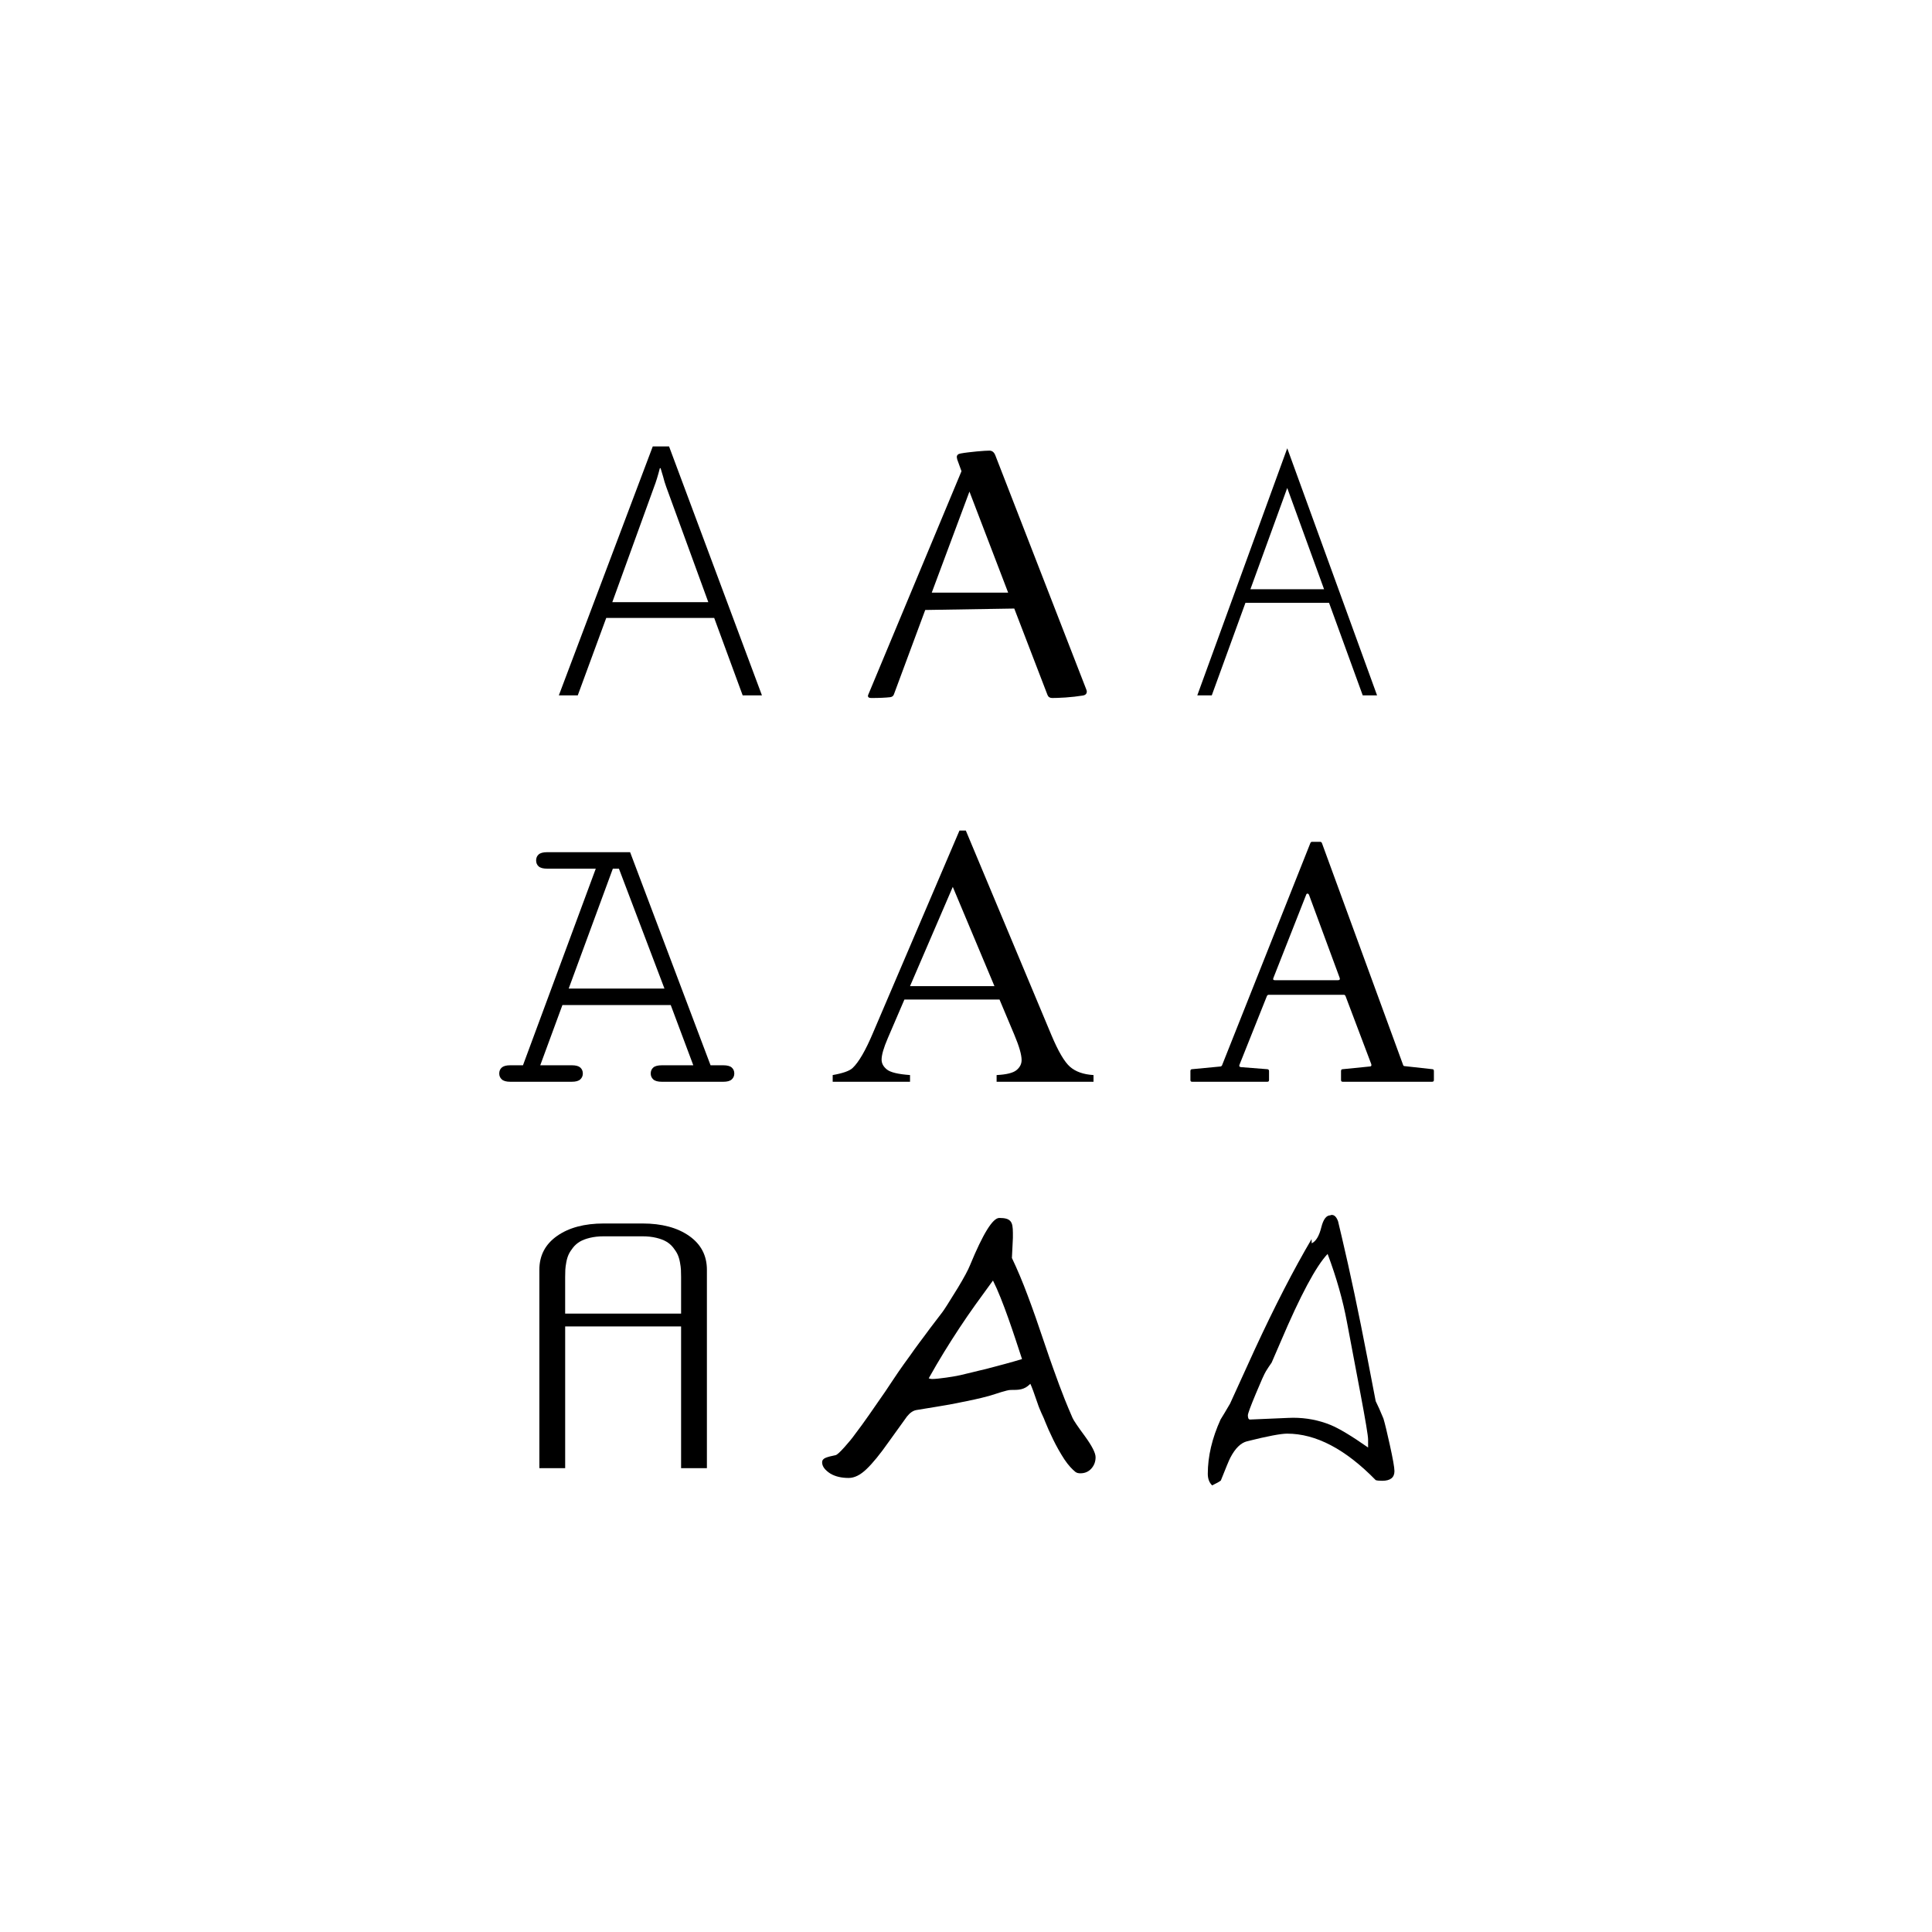
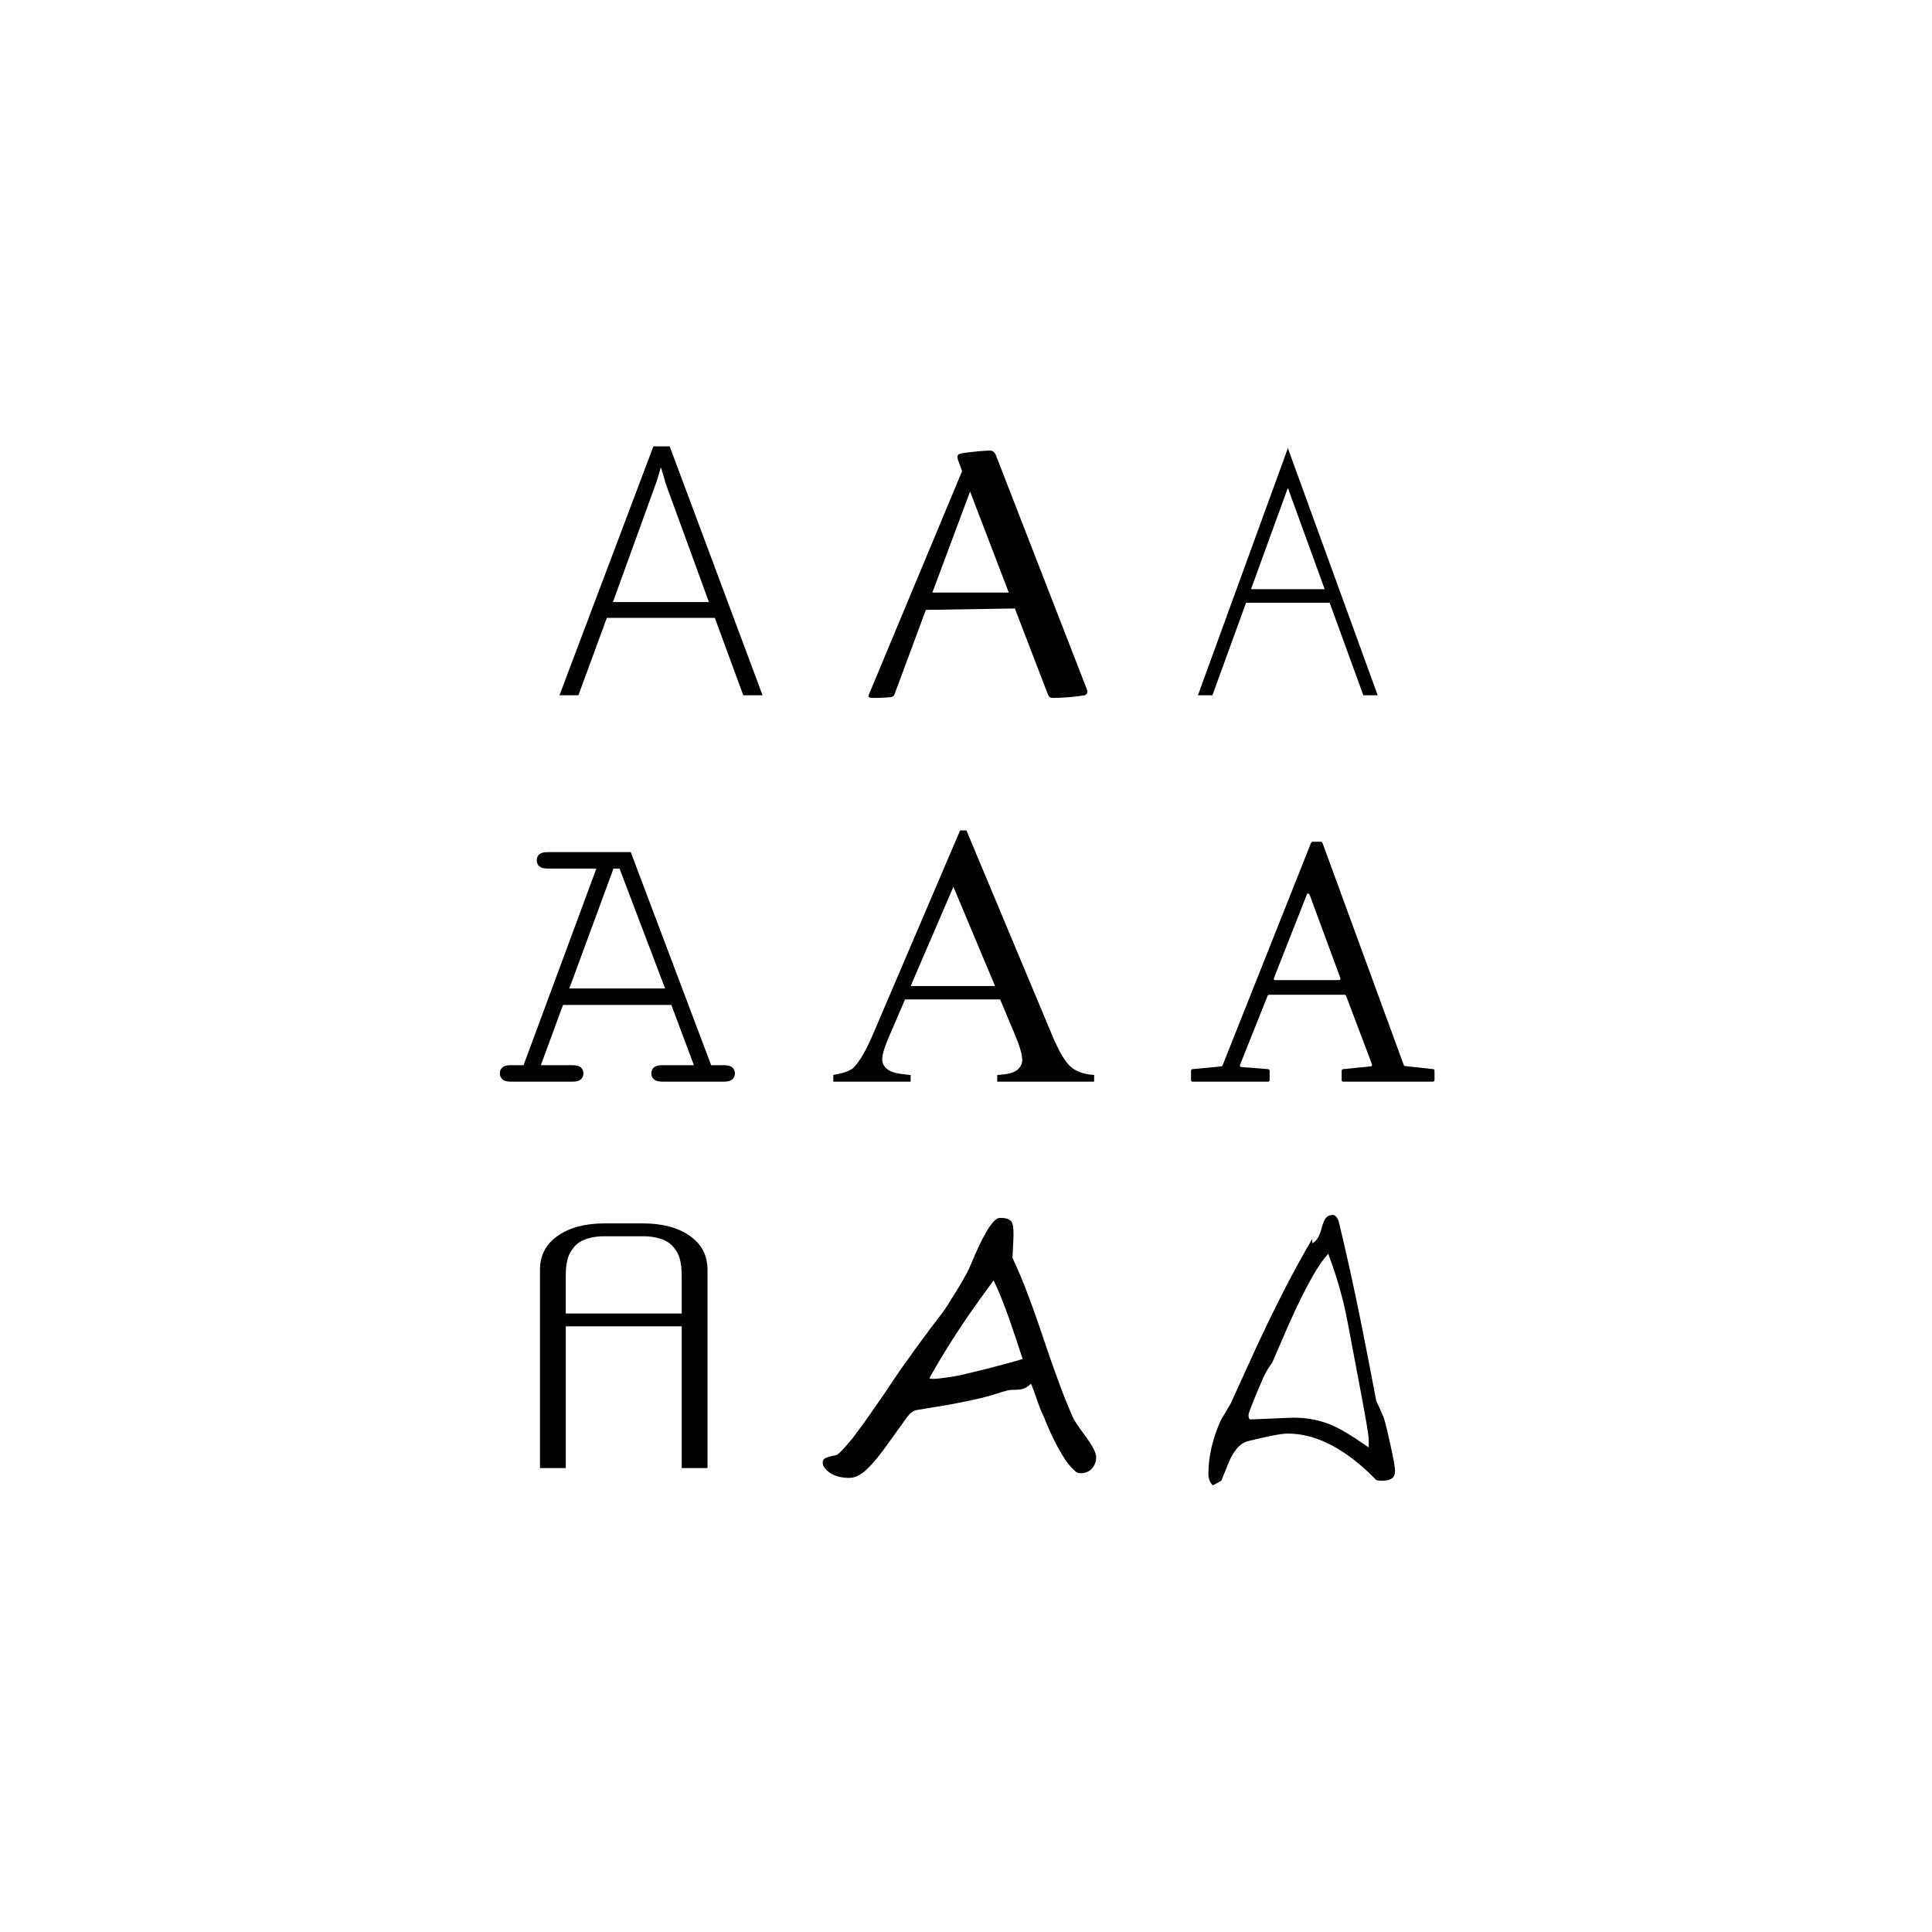
- <svg xmlns="http://www.w3.org/2000/svg" version="1.1" id="icon" x="0px" y="0px" width="250px" height="250px" viewBox="0 0 250 250" enable-background="new 0 0 250 250" xml:space="preserve">
-   <path d="M96.101,89.979l-3.684-10.018H78.447l-3.684,10.018h-2.448L84.466,57.77h2.111l12.017,32.209H96.101z M86.218,63.025  c-0.165-0.449-0.3-0.891-0.404-1.325c-0.105-0.374-0.217-0.749-0.337-1.123h-0.09c-0.255,0.988-0.502,1.789-0.741,2.403  l-5.413,14.937h12.421L86.218,63.025z" />
-   <path d="M119.724,78.931l-4.061,10.942c-0.07,0.193-0.229,0.308-0.475,0.343c-0.316,0.035-0.677,0.062-1.081,0.079  c-0.405,0.018-0.861,0.026-1.371,0.026c-0.281,0-0.422-0.088-0.422-0.264c0-0.053,0.009-0.097,0.026-0.132l12.076-28.951  l-0.554-1.529c-0.036-0.141-0.053-0.237-0.053-0.29c0-0.264,0.167-0.422,0.501-0.475c0.281-0.053,0.61-0.101,0.989-0.146  c0.378-0.043,0.742-0.083,1.094-0.118s0.677-0.062,0.977-0.079c0.299-0.018,0.518-0.026,0.658-0.026  c0.352,0,0.607,0.202,0.766,0.606l11.76,30.27c0.053,0.141,0.078,0.237,0.078,0.29c0,0.299-0.176,0.475-0.527,0.527  c-0.316,0.053-0.672,0.101-1.067,0.146c-0.396,0.043-0.782,0.078-1.16,0.105c-0.378,0.025-0.726,0.043-1.042,0.053  c-0.316,0.008-0.545,0.013-0.686,0.013c-0.299,0-0.5-0.132-0.605-0.396l-4.299-11.18L119.724,78.931z M120.568,76.689h9.887  l-5.009-13.078L120.568,76.689z" />
-   <path d="M171.979,78.006h-10.82l-4.355,11.973h-1.875l11.641-31.973l11.621,31.973h-1.855L171.979,78.006z M171.334,76.248  l-4.766-13.105l-4.766,13.105H171.334z" />
-   <path d="M86.792,130.051H72.777l-2.869,7.795h4.088c0.508,0,0.872,0.098,1.092,0.292c0.22,0.194,0.33,0.453,0.33,0.774  c0,0.305-0.11,0.559-0.33,0.762c-0.22,0.203-0.584,0.305-1.092,0.305h-7.973c-0.508,0-0.872-0.102-1.092-0.305  c-0.22-0.203-0.33-0.457-0.33-0.762c0-0.321,0.11-0.58,0.33-0.774c0.22-0.194,0.584-0.292,1.092-0.292h1.65l9.42-25.441h-6.297  c-0.508,0-0.872-0.098-1.092-0.292c-0.22-0.194-0.33-0.453-0.33-0.774s0.11-0.58,0.33-0.774c0.22-0.194,0.584-0.292,1.092-0.292  h10.74l10.41,27.574h1.65c0.508,0,0.872,0.098,1.092,0.292c0.22,0.194,0.33,0.453,0.33,0.774c0,0.305-0.11,0.559-0.33,0.762  c-0.22,0.203-0.584,0.305-1.092,0.305H85.65c-0.525,0-0.897-0.102-1.117-0.305c-0.22-0.203-0.33-0.457-0.33-0.762  c0-0.321,0.11-0.58,0.33-0.774c0.22-0.194,0.592-0.292,1.117-0.292h4.063L86.792,130.051z M85.98,127.918l-5.891-15.514h-0.787  l-5.713,15.514H85.98z" />
-   <path d="M129.336,129.338h-12.305l-2.156,5.016c-0.531,1.234-0.797,2.156-0.797,2.766c0,0.484,0.23,0.91,0.691,1.277  s1.457,0.605,2.988,0.715v0.867H107.75v-0.867c1.328-0.234,2.188-0.539,2.578-0.914c0.797-0.75,1.68-2.273,2.648-4.57l11.18-26.156  h0.82l11.063,26.438c0.891,2.125,1.699,3.504,2.426,4.137s1.738,0.988,3.035,1.066v0.867h-12.539v-0.867  c1.266-0.063,2.121-0.273,2.566-0.633s0.668-0.797,0.668-1.313c0-0.688-0.313-1.773-0.938-3.258L129.336,129.338z M128.68,127.604  l-5.391-12.844l-5.531,12.844H128.68z" />
-   <path d="M173.748,139.979c-0.146,0-0.22-0.073-0.22-0.22v-1.165c0-0.16,0.073-0.241,0.22-0.241l3.516-0.352  c0.088,0,0.146-0.029,0.176-0.088s0.029-0.132,0-0.22l-3.34-8.833c-0.059-0.088-0.117-0.132-0.176-0.132h-9.8  c-0.073,0.015-0.132,0.059-0.176,0.132l-3.56,8.921c-0.073,0.19,0,0.293,0.22,0.308l3.384,0.264c0.146,0.015,0.22,0.096,0.22,0.241  v1.165c0,0.146-0.073,0.22-0.22,0.22h-9.734c-0.146,0-0.219-0.073-0.219-0.22v-1.165c0-0.16,0.072-0.241,0.219-0.241l3.691-0.352  c0.074-0.015,0.133-0.059,0.176-0.132l11.448-28.807c0.059-0.088,0.117-0.131,0.176-0.131h1.12c0.074,0.015,0.133,0.059,0.176,0.131  l10.525,28.763c0.029,0.088,0.096,0.132,0.197,0.132l3.582,0.396c0.132,0,0.197,0.081,0.197,0.241v1.165  c0,0.146-0.08,0.22-0.241,0.22H173.748z M169.375,115.765c-0.059-0.088-0.117-0.132-0.176-0.132c-0.088,0-0.146,0.044-0.176,0.132  l-4.24,10.767c-0.088,0.205-0.021,0.308,0.197,0.308h8.131c0.234,0,0.314-0.103,0.241-0.308L169.375,115.765z" />
-   <path d="M83.133,158.318c2.5,0,4.515,0.537,6.045,1.611c1.53,1.074,2.295,2.536,2.295,4.385v25.664h-3.34v-18.34h-15v18.34h-3.34  v-25.664c0-1.849,0.765-3.311,2.295-4.385c1.53-1.074,3.545-1.611,6.045-1.611H83.133z M88.133,169.979v-4.746  c0-0.352-0.007-0.657-0.02-0.918c-0.013-0.261-0.056-0.586-0.127-0.977c-0.072-0.391-0.173-0.726-0.303-1.006  c-0.13-0.28-0.319-0.576-0.566-0.889c-0.248-0.313-0.541-0.569-0.879-0.771c-0.339-0.202-0.775-0.368-1.309-0.498  c-0.534-0.13-1.133-0.195-1.797-0.195h-5c-0.664,0-1.263,0.065-1.797,0.195c-0.534,0.13-0.97,0.296-1.309,0.498  c-0.339,0.202-0.632,0.459-0.879,0.771c-0.248,0.313-0.437,0.608-0.566,0.889c-0.13,0.28-0.231,0.615-0.303,1.006  c-0.072,0.391-0.114,0.716-0.127,0.977c-0.013,0.261-0.02,0.566-0.02,0.918v4.746H88.133z" />
-   <path d="M141.768,188.561c0,0.573-0.183,1.063-0.548,1.472s-0.842,0.612-1.429,0.612c-0.258,0-0.466-0.058-0.623-0.172  c-0.201-0.158-0.423-0.369-0.666-0.634c-0.244-0.265-0.502-0.598-0.773-0.999c-0.53-0.816-1.014-1.672-1.45-2.567  c-0.437-0.895-0.792-1.687-1.063-2.374c-0.072-0.2-0.146-0.383-0.226-0.548c-0.079-0.164-0.157-0.336-0.236-0.516  c-0.079-0.179-0.161-0.372-0.247-0.58c-0.086-0.207-0.18-0.462-0.279-0.763c-0.416-1.231-0.717-2.041-0.902-2.428  c-0.201,0.201-0.395,0.354-0.58,0.462c-0.187,0.107-0.383,0.187-0.591,0.236c-0.208,0.051-0.423,0.079-0.645,0.086  c-0.222,0.008-0.462,0.011-0.72,0.011c-0.144,0-0.322,0.029-0.537,0.086c-0.215,0.058-0.447,0.122-0.698,0.193  c-0.251,0.072-0.498,0.15-0.741,0.236c-0.244,0.086-0.473,0.158-0.688,0.215c-0.717,0.201-1.439,0.38-2.17,0.537  c-0.73,0.158-1.482,0.312-2.256,0.462s-1.583,0.294-2.428,0.43c-0.845,0.137-1.74,0.283-2.686,0.44  c-0.43,0.072-0.838,0.352-1.225,0.838c-0.373,0.502-1.146,1.576-2.32,3.223c-1.146,1.633-2.12,2.829-2.922,3.588  c-0.788,0.759-1.554,1.139-2.299,1.139c-0.945,0-1.733-0.187-2.363-0.559c-0.716-0.459-1.074-0.945-1.074-1.461  c0-0.271,0.154-0.469,0.462-0.591c0.308-0.121,0.727-0.232,1.257-0.333c0.172-0.014,0.565-0.365,1.182-1.053  c0.587-0.658,1.031-1.203,1.332-1.633c0.602-0.787,1.214-1.629,1.837-2.524c0.623-0.895,1.321-1.901,2.095-3.019  c0.372-0.572,0.702-1.066,0.988-1.482c0.286-0.415,0.522-0.766,0.709-1.053c0.2-0.286,0.426-0.608,0.677-0.967  c0.25-0.357,0.541-0.759,0.87-1.203c0.143-0.2,0.315-0.443,0.516-0.73c0.2-0.286,0.437-0.608,0.709-0.967  c0.272-0.372,0.519-0.701,0.741-0.988c0.222-0.286,0.412-0.544,0.569-0.773c0.172-0.229,0.39-0.516,0.655-0.859  c0.265-0.344,0.576-0.752,0.935-1.225c0.114-0.143,0.34-0.479,0.677-1.01c0.336-0.529,0.791-1.26,1.364-2.191  c0.802-1.332,1.325-2.306,1.568-2.922c1.676-4.067,2.936-6.102,3.781-6.102c0.372,0,0.673,0.032,0.902,0.097  c0.229,0.064,0.408,0.172,0.537,0.322s0.215,0.352,0.258,0.602c0.043,0.251,0.064,0.556,0.064,0.913c0,0.244,0,0.459,0,0.645  c0,0.187-0.008,0.337-0.021,0.451c-0.015,0.229-0.029,0.523-0.043,0.881c-0.015,0.358-0.036,0.781-0.064,1.268  c0.716,1.504,1.396,3.123,2.041,4.855c0.329,0.874,0.677,1.83,1.042,2.868c0.365,1.039,0.755,2.181,1.171,3.427  c0.415,1.232,0.78,2.285,1.096,3.158c0.314,0.874,0.572,1.583,0.773,2.127c0.2,0.545,0.44,1.168,0.72,1.869  c0.279,0.702,0.612,1.497,0.999,2.385c0.143,0.33,0.68,1.125,1.611,2.385C141.309,187.114,141.768,188.017,141.768,188.561z   M132.25,175.863c-0.258-0.787-0.537-1.636-0.838-2.546c-0.301-0.909-0.612-1.818-0.935-2.729c-0.322-0.909-0.651-1.786-0.988-2.632  c-0.337-0.845-0.67-1.597-0.999-2.256c-0.803,1.089-1.562,2.135-2.277,3.137c-0.716,1.003-1.407,2.009-2.073,3.019  s-1.325,2.045-1.977,3.104c-0.652,1.061-1.314,2.191-1.987,3.395c0.157,0.058,0.301,0.086,0.43,0.086  c0.215,0,0.49-0.018,0.827-0.054c0.336-0.035,0.68-0.078,1.031-0.129c0.351-0.05,0.688-0.104,1.01-0.161  c0.322-0.057,0.583-0.107,0.784-0.15c0.344-0.086,0.641-0.157,0.892-0.215c0.25-0.057,0.49-0.114,0.72-0.172  c0.229-0.057,0.477-0.118,0.741-0.183s0.583-0.14,0.956-0.226c0.83-0.215,1.654-0.433,2.471-0.655  C130.854,176.275,131.591,176.064,132.25,175.863z" />
-   <path d="M180.441,190.365c0,0.832-0.527,1.248-1.582,1.248c-0.41,0-0.691-0.029-0.844-0.088c-3.914-4.008-7.734-6.012-11.461-6.012  c-0.82,0-2.543,0.328-5.168,0.984c-0.82,0.199-1.547,0.908-2.18,2.127c-0.152,0.281-0.563,1.266-1.23,2.953  c-0.164,0.141-0.539,0.352-1.125,0.633c-0.375-0.363-0.563-0.861-0.563-1.494c0-2.262,0.551-4.605,1.652-7.031  c0.281-0.445,0.691-1.131,1.23-2.057l3.182-6.979c2.59-5.602,5.045-10.371,7.365-14.309l0.018,0.545  c0.551-0.258,0.967-0.955,1.248-2.092c0.258-1.02,0.645-1.529,1.16-1.529c0.047-0.035,0.111-0.053,0.193-0.053  c0.34,0,0.609,0.275,0.809,0.826c0.035,0.141,0.199,0.832,0.492,2.074c1.066,4.512,2.174,9.75,3.322,15.715l1.055,5.484  c0.258,0.504,0.592,1.254,1.002,2.25c0.188,0.621,0.463,1.758,0.826,3.41C180.242,188.777,180.441,189.908,180.441,190.365z   M177.031,187.307v-1.037c0-0.469-0.334-2.473-1.002-6.012l-1.723-9.123c-0.527-2.859-1.365-5.818-2.514-8.877  c-1.5,1.582-3.521,5.361-6.064,11.338l-1.178,2.725c-0.281,0.398-0.527,0.771-0.738,1.116s-0.645,1.31-1.301,2.892  c-0.691,1.652-1.037,2.59-1.037,2.813c0,0.363,0.094,0.545,0.281,0.545l4.939-0.211c0.211-0.012,0.422-0.018,0.633-0.018  c1.711,0,3.328,0.311,4.852,0.932C173.305,184.857,174.922,185.83,177.031,187.307z" />
+ <svg xmlns="http://www.w3.org/2000/svg" version="1.1" id="icon" x="0px" y="0px" width="120px" height="120px" viewBox="65 65 120 120" enable-background="new 65 65 120 120" xml:space="preserve">
+   <path d="M111.167,108.185l-1.768-4.809h-6.706l-1.768,4.809h-1.175l5.833-15.46h1.013l5.768,15.46H111.167z M106.423,95.247  c-0.079-0.215-0.144-0.428-0.194-0.636c-0.05-0.18-0.104-0.359-0.161-0.539h-0.043c-0.123,0.474-0.241,0.858-0.356,1.153  l-2.598,7.17h5.962L106.423,95.247z" />
+   <path d="M122.506,102.882l-1.949,5.252c-0.034,0.092-0.11,0.148-0.229,0.165c-0.151,0.017-0.325,0.029-0.519,0.038  c-0.194,0.009-0.413,0.012-0.658,0.012c-0.135,0-0.203-0.042-0.203-0.126c0-0.025,0.004-0.047,0.012-0.063l5.797-13.896  l-0.266-0.734c-0.017-0.067-0.025-0.113-0.025-0.139c0-0.127,0.08-0.203,0.24-0.228c0.135-0.026,0.293-0.048,0.475-0.07  c0.182-0.021,0.356-0.04,0.525-0.057c0.169-0.018,0.324-0.03,0.469-0.038c0.144-0.009,0.249-0.013,0.315-0.013  c0.169,0,0.292,0.097,0.368,0.291l5.645,14.529c0.025,0.068,0.037,0.114,0.037,0.14c0,0.144-0.084,0.228-0.252,0.253  c-0.152,0.025-0.322,0.048-0.513,0.07c-0.19,0.021-0.376,0.038-0.557,0.05c-0.182,0.012-0.349,0.021-0.501,0.025  c-0.151,0.004-0.261,0.006-0.328,0.006c-0.144,0-0.24-0.063-0.291-0.19l-2.063-5.366L122.506,102.882z M122.911,101.806h4.746  l-2.404-6.277L122.911,101.806z" />
+   <path d="M147.588,102.438h-5.193l-2.09,5.747h-0.9l5.588-15.347l5.578,15.347h-0.891L147.588,102.438z M147.278,101.594  l-2.287-6.291l-2.288,6.291H147.278z" />
+   <path d="M106.698,127.42h-6.728l-1.377,3.741h1.962c0.244,0,0.418,0.047,0.524,0.141c0.106,0.093,0.159,0.217,0.159,0.371  c0,0.146-0.053,0.269-0.159,0.366c-0.105,0.097-0.28,0.146-0.524,0.146h-3.827c-0.244,0-0.418-0.049-0.524-0.146  c-0.105-0.098-0.158-0.22-0.158-0.366c0-0.154,0.053-0.278,0.158-0.371c0.105-0.094,0.28-0.141,0.524-0.141h0.792l4.522-12.212  H99.02c-0.244,0-0.418-0.047-0.524-0.14c-0.105-0.093-0.158-0.218-0.158-0.372c0-0.154,0.053-0.278,0.158-0.371  c0.105-0.093,0.28-0.141,0.524-0.141h5.156l4.996,13.236h0.792c0.244,0,0.418,0.047,0.524,0.14s0.158,0.218,0.158,0.372  c0,0.146-0.053,0.268-0.158,0.365s-0.28,0.146-0.524,0.146h-3.814c-0.252,0-0.431-0.049-0.536-0.146  c-0.106-0.098-0.159-0.22-0.159-0.365c0-0.154,0.053-0.279,0.159-0.372c0.105-0.093,0.284-0.14,0.536-0.14h1.95L106.698,127.42z   M106.309,126.396l-2.828-7.446h-0.377l-2.742,7.446H106.309z" />
+   <path d="M127.119,127.077h-5.906l-1.035,2.407c-0.255,0.593-0.382,1.035-0.382,1.328c0,0.232,0.11,0.437,0.331,0.613  c0.222,0.176,0.7,0.29,1.435,0.343v0.416h-4.804v-0.416c0.638-0.112,1.051-0.259,1.238-0.438c0.382-0.36,0.806-1.091,1.271-2.193  l5.366-12.555h0.394l5.311,12.689c0.428,1.021,0.815,1.683,1.164,1.986s0.835,0.475,1.457,0.512v0.416h-6.019v-0.416  c0.607-0.03,1.018-0.131,1.231-0.304s0.321-0.383,0.321-0.631c0-0.33-0.15-0.851-0.451-1.563L127.119,127.077z M126.805,126.245  l-2.588-6.165l-2.655,6.165H126.805z" />
+   <path d="M148.438,132.185c-0.07,0-0.106-0.034-0.106-0.105v-0.56c0-0.076,0.036-0.115,0.106-0.115l1.688-0.169  c0.042,0,0.07-0.014,0.084-0.042c0.016-0.028,0.014-0.063,0-0.105l-1.604-4.24c-0.027-0.042-0.056-0.063-0.084-0.063h-4.704  c-0.035,0.007-0.063,0.027-0.084,0.063l-1.709,4.282c-0.035,0.091,0,0.141,0.105,0.147l1.624,0.127  c0.07,0.008,0.105,0.047,0.105,0.115v0.56c0,0.07-0.035,0.105-0.105,0.105h-4.672c-0.07,0-0.105-0.034-0.105-0.105v-0.56  c0-0.076,0.035-0.115,0.105-0.115l1.771-0.169c0.036-0.007,0.064-0.028,0.084-0.063l5.496-13.827  c0.027-0.042,0.056-0.063,0.084-0.063h0.537c0.036,0.007,0.064,0.028,0.085,0.063l5.052,13.807c0.015,0.042,0.047,0.063,0.096,0.063  l1.719,0.189c0.063,0,0.094,0.039,0.094,0.115v0.56c0,0.07-0.038,0.105-0.115,0.105H148.438z M146.338,120.563  c-0.027-0.042-0.057-0.063-0.084-0.063c-0.043,0-0.07,0.021-0.084,0.063l-2.036,5.168c-0.042,0.098-0.01,0.147,0.095,0.147h3.903  c0.112,0,0.15-0.05,0.115-0.147L146.338,120.563z" />
+   <path d="M104.942,140.988c1.2,0,2.167,0.258,2.902,0.773c0.734,0.515,1.102,1.217,1.102,2.104v12.318h-1.604v-8.803h-7.2v8.803  h-1.603v-12.318c0-0.888,0.367-1.59,1.102-2.104c0.734-0.516,1.701-0.773,2.901-0.773H104.942z M107.342,146.585v-2.278  c0-0.169-0.003-0.314-0.01-0.44c-0.006-0.125-0.026-0.281-0.061-0.469c-0.035-0.188-0.083-0.349-0.146-0.483  c-0.063-0.134-0.153-0.276-0.271-0.426c-0.119-0.15-0.26-0.273-0.422-0.371c-0.163-0.096-0.372-0.176-0.628-0.238  s-0.544-0.094-0.863-0.094h-2.4c-0.318,0-0.605,0.031-0.862,0.094c-0.256,0.063-0.465,0.143-0.628,0.238  c-0.163,0.098-0.304,0.221-0.422,0.371c-0.119,0.149-0.21,0.291-0.272,0.426s-0.111,0.296-0.146,0.483s-0.055,0.344-0.061,0.469  c-0.006,0.126-0.01,0.271-0.01,0.44v2.278H107.342z" />
+   <path d="M133.086,155.504c0,0.275-0.087,0.511-0.262,0.707c-0.176,0.196-0.404,0.293-0.687,0.293c-0.124,0-0.224-0.027-0.299-0.082  c-0.097-0.076-0.203-0.177-0.319-0.305c-0.117-0.127-0.241-0.286-0.372-0.479c-0.254-0.393-0.486-0.803-0.695-1.232  c-0.21-0.43-0.381-0.81-0.511-1.14c-0.034-0.096-0.069-0.185-0.107-0.263c-0.039-0.079-0.076-0.161-0.114-0.248  c-0.038-0.086-0.077-0.179-0.118-0.278s-0.086-0.222-0.134-0.366c-0.2-0.591-0.344-0.979-0.433-1.165  c-0.098,0.097-0.189,0.169-0.279,0.221s-0.184,0.091-0.283,0.114s-0.203,0.037-0.31,0.041s-0.222,0.006-0.346,0.006  c-0.069,0-0.155,0.014-0.258,0.041c-0.104,0.027-0.214,0.058-0.335,0.093c-0.12,0.034-0.239,0.071-0.355,0.112  c-0.117,0.042-0.228,0.076-0.33,0.104c-0.345,0.097-0.691,0.183-1.042,0.258c-0.351,0.076-0.711,0.149-1.083,0.222  s-0.76,0.142-1.166,0.206c-0.406,0.066-0.835,0.137-1.29,0.212c-0.206,0.034-0.402,0.169-0.588,0.401  c-0.179,0.241-0.55,0.757-1.113,1.548c-0.55,0.784-1.018,1.357-1.402,1.722c-0.378,0.365-0.746,0.547-1.104,0.547  c-0.454,0-0.832-0.09-1.135-0.268c-0.343-0.221-0.516-0.454-0.516-0.701c0-0.131,0.074-0.226,0.222-0.284s0.349-0.112,0.603-0.159  c0.083-0.008,0.271-0.176,0.567-0.506c0.282-0.316,0.495-0.578,0.64-0.784c0.289-0.378,0.583-0.782,0.882-1.212  s0.634-0.912,1.005-1.449c0.179-0.274,0.337-0.512,0.474-0.711c0.138-0.199,0.251-0.367,0.341-0.506  c0.096-0.137,0.204-0.291,0.325-0.464c0.12-0.171,0.259-0.364,0.417-0.577c0.069-0.096,0.151-0.213,0.248-0.35  c0.096-0.139,0.209-0.293,0.34-0.465c0.131-0.179,0.25-0.336,0.355-0.475c0.107-0.138,0.198-0.262,0.273-0.371  c0.083-0.109,0.188-0.247,0.314-0.412s0.276-0.361,0.449-0.588c0.055-0.068,0.163-0.229,0.325-0.484  c0.162-0.254,0.379-0.605,0.655-1.053c0.385-0.639,0.636-1.106,0.752-1.402c0.806-1.951,1.409-2.929,1.815-2.929  c0.179,0,0.323,0.016,0.433,0.047c0.11,0.03,0.196,0.082,0.258,0.154c0.063,0.072,0.104,0.169,0.124,0.289s0.031,0.267,0.031,0.438  c0,0.117,0,0.22,0,0.309c0,0.091-0.004,0.162-0.011,0.217c-0.007,0.109-0.014,0.252-0.021,0.423  c-0.007,0.173-0.018,0.375-0.031,0.609c0.345,0.722,0.671,1.498,0.98,2.33c0.158,0.42,0.325,0.878,0.5,1.376  c0.176,0.499,0.362,1.047,0.562,1.646c0.2,0.592,0.375,1.097,0.526,1.516c0.15,0.42,0.274,0.76,0.371,1.021  c0.097,0.261,0.211,0.561,0.346,0.897c0.135,0.336,0.294,0.718,0.479,1.145c0.068,0.158,0.326,0.539,0.773,1.145  C132.866,154.81,133.086,155.244,133.086,155.504z M128.518,149.409c-0.123-0.378-0.258-0.785-0.401-1.222  c-0.145-0.437-0.294-0.873-0.449-1.311c-0.155-0.436-0.313-0.856-0.475-1.263c-0.161-0.405-0.321-0.767-0.479-1.083  c-0.385,0.522-0.75,1.024-1.093,1.506c-0.344,0.481-0.675,0.964-0.995,1.449c-0.319,0.484-0.636,0.98-0.949,1.489  c-0.313,0.51-0.63,1.052-0.954,1.63c0.075,0.027,0.145,0.041,0.206,0.041c0.104,0,0.235-0.008,0.397-0.025  c0.161-0.018,0.326-0.038,0.495-0.063c0.168-0.023,0.33-0.049,0.485-0.076c0.154-0.028,0.28-0.052,0.376-0.072  c0.166-0.041,0.308-0.076,0.429-0.104c0.12-0.027,0.235-0.055,0.346-0.082c0.11-0.028,0.229-0.058,0.355-0.089  c0.126-0.03,0.279-0.067,0.458-0.108c0.398-0.104,0.795-0.207,1.187-0.314C127.848,149.607,128.201,149.506,128.518,149.409z" />
+   <path d="M151.65,156.37c0,0.399-0.254,0.6-0.76,0.6c-0.197,0-0.332-0.015-0.405-0.042c-1.878-1.924-3.712-2.886-5.501-2.886  c-0.394,0-1.221,0.157-2.48,0.472c-0.395,0.096-0.743,0.436-1.047,1.021c-0.072,0.134-0.271,0.607-0.59,1.417  c-0.079,0.067-0.259,0.169-0.54,0.304c-0.181-0.174-0.271-0.413-0.271-0.717c0-1.086,0.264-2.211,0.793-3.375  c0.135-0.214,0.331-0.543,0.59-0.987l1.527-3.351c1.243-2.688,2.422-4.979,3.535-6.868l0.009,0.262  c0.265-0.124,0.464-0.458,0.599-1.004c0.125-0.489,0.311-0.734,0.557-0.734c0.023-0.017,0.054-0.025,0.094-0.025  c0.162,0,0.292,0.133,0.388,0.397c0.017,0.066,0.096,0.398,0.236,0.995c0.512,2.165,1.044,4.68,1.595,7.543l0.506,2.633  c0.124,0.241,0.284,0.602,0.481,1.08c0.091,0.298,0.222,0.844,0.396,1.637C151.555,155.608,151.65,156.151,151.65,156.37z   M150.014,154.902v-0.498c0-0.225-0.161-1.187-0.481-2.886l-0.827-4.379c-0.253-1.372-0.655-2.793-1.207-4.261  c-0.72,0.76-1.689,2.573-2.91,5.442l-0.566,1.308c-0.134,0.191-0.252,0.37-0.354,0.536c-0.102,0.165-0.31,0.629-0.624,1.388  c-0.332,0.793-0.498,1.243-0.498,1.351c0,0.174,0.045,0.262,0.135,0.262l2.37-0.101c0.102-0.007,0.203-0.01,0.305-0.01  c0.82,0,1.597,0.15,2.329,0.448C148.225,153.727,149,154.193,150.014,154.902z" />
</svg>
